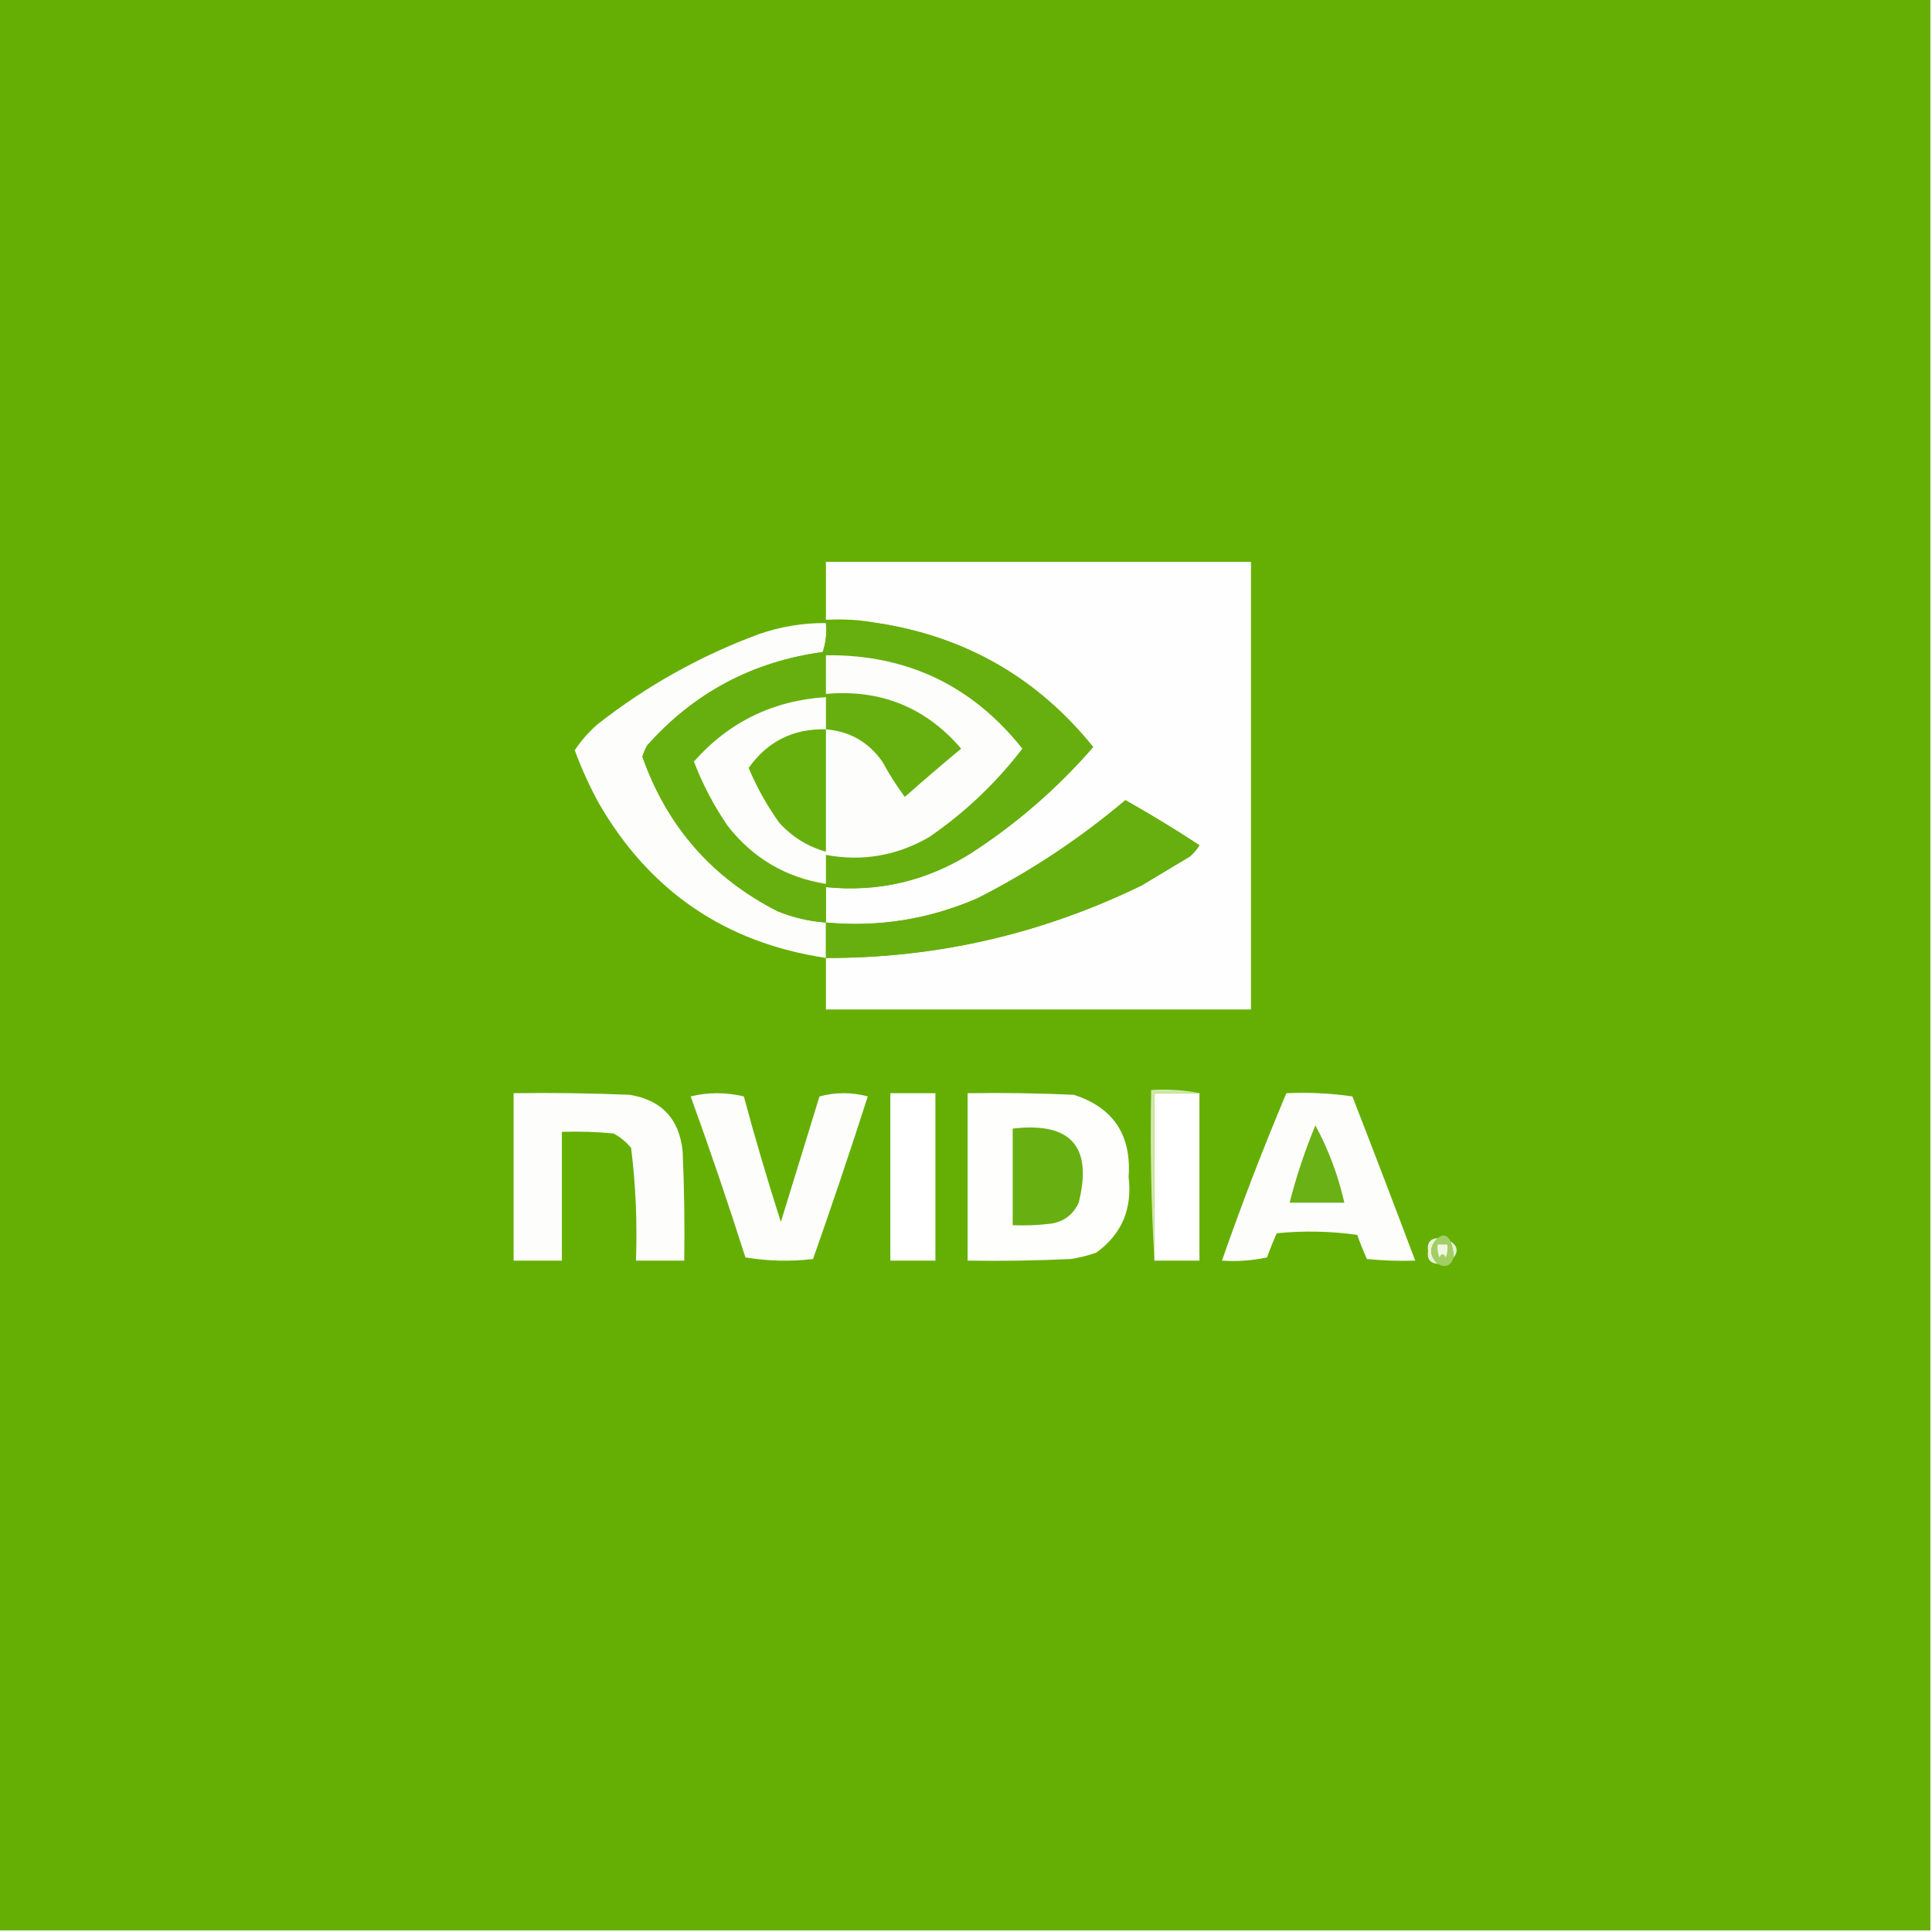
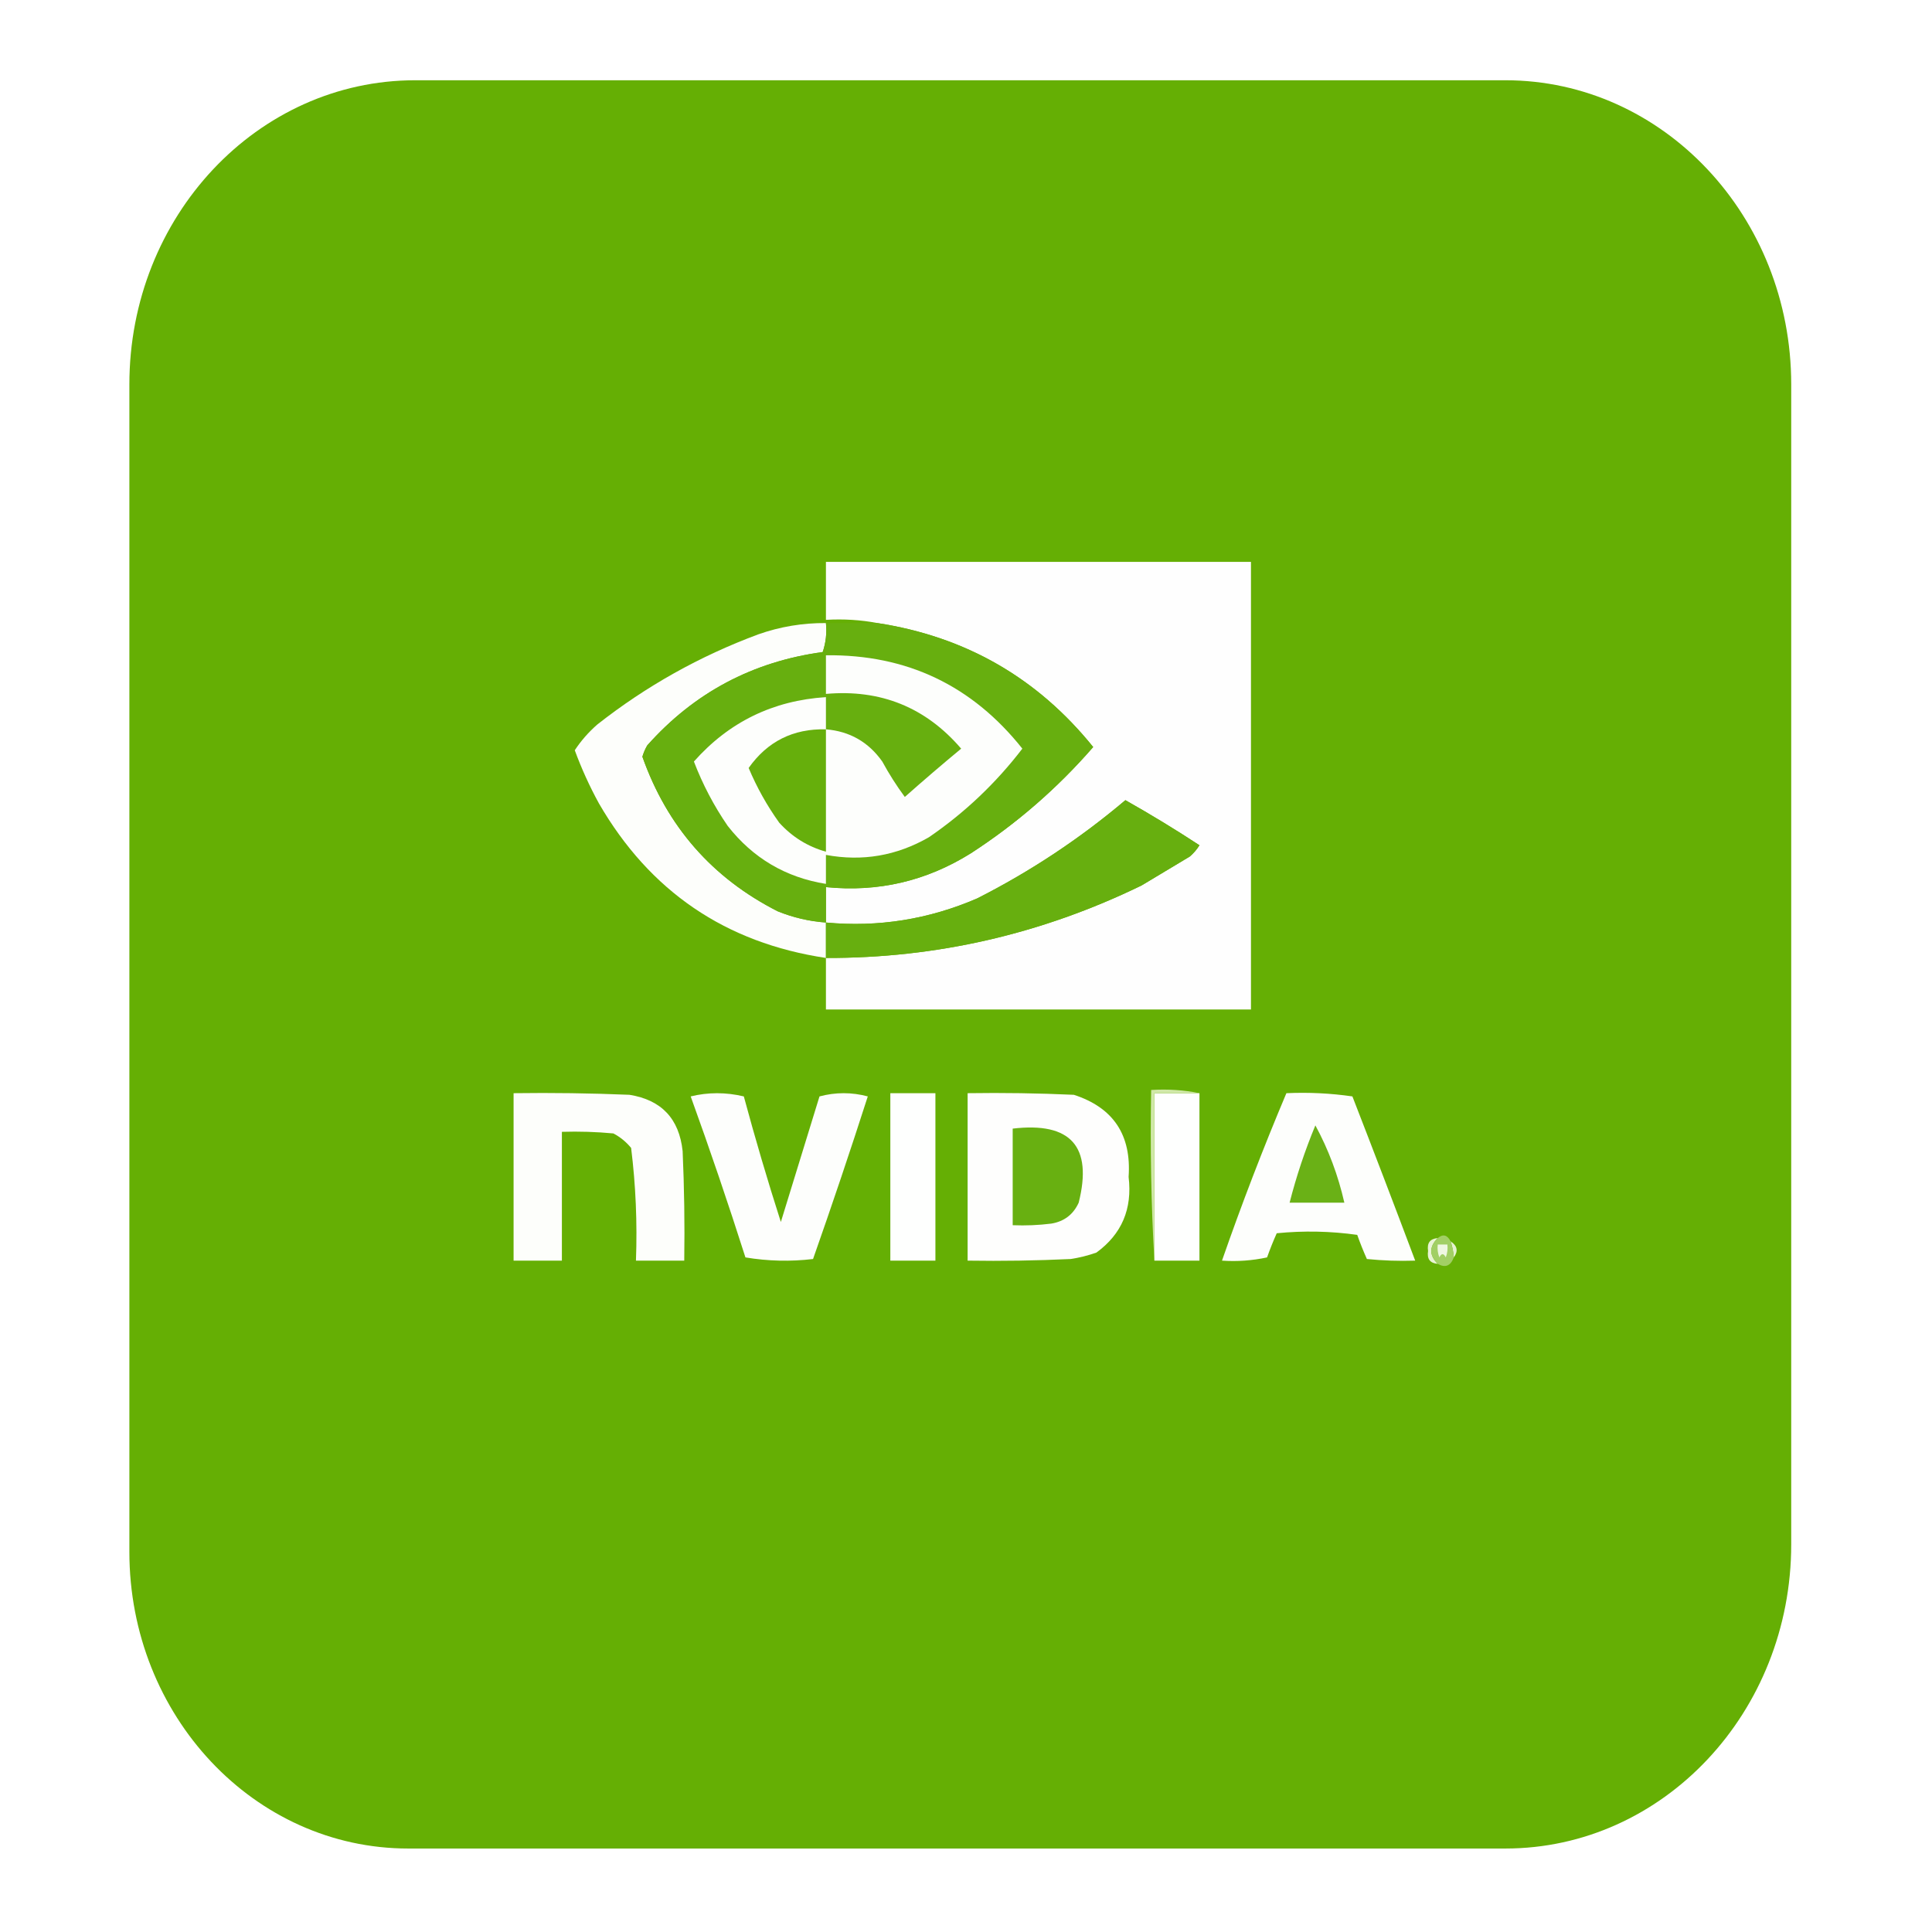
- <svg xmlns="http://www.w3.org/2000/svg" version="1.1" width="600px" height="600px" style="shape-rendering:geometricPrecision; text-rendering:geometricPrecision; image-rendering:optimizeQuality; fill-rule:evenodd; clip-rule:evenodd">
-   <g>
-     <path style="opacity:1" fill="#65af04" d="M -0.5,-0.5 C 199.5,-0.5 399.5,-0.5 599.5,-0.5C 599.5,199.5 599.5,399.5 599.5,599.5C 399.5,599.5 199.5,599.5 -0.5,599.5C -0.5,399.5 -0.5,199.5 -0.5,-0.5 Z" />
+ <svg xmlns="http://www.w3.org/2000/svg" version="1.1" width="600px" height="600px" style="shape-rendering:geometricPrecision; text-rendering:geometricPrecision; image-rendering:optimizeQuality; fill-rule:evenodd; clip-rule:evenodd" id="svg20">
+   <defs id="defs20">
+     </defs>
+   <g id="g1">
+     <path style="opacity:1" fill="#65af04" d="M 102.72,-0.5 H 496.28 A 103.22,103.22 45 0 1 599.5,102.72 V 496.28 A 103.22,103.22 135 0 1 496.28,599.5 H 100.178 A 100.678,100.678 45 0 1 -0.5,498.822 V 102.72 A 103.22,103.22 135 0 1 102.72,-0.5 Z" id="path1" transform="matrix(0.8601695,0,0,0.9152542,40.60805,25.38136)" />
  </g>
-   <g>
-     <path style="opacity:1" fill="#fefefe" d="M 256.5,297.5 C 290.795,297.595 323.462,290.095 354.5,275C 359.5,272 364.5,269 369.5,266C 370.687,264.981 371.687,263.814 372.5,262.5C 365,257.582 357.333,252.916 349.5,248.5C 335.388,260.433 320.055,270.6 303.5,279C 288.416,285.526 272.749,288.026 256.5,286.5C 256.5,282.833 256.5,279.167 256.5,275.5C 272.707,277.133 287.707,273.633 301.5,265C 315.695,255.808 328.362,244.808 339.5,232C 322.183,210.533 299.85,197.7 272.5,193.5C 267.36,192.512 262.026,192.179 256.5,192.5C 256.5,186.5 256.5,180.5 256.5,174.5C 300.5,174.5 344.5,174.5 388.5,174.5C 388.5,220.833 388.5,267.167 388.5,313.5C 344.5,313.5 300.5,313.5 256.5,313.5C 256.5,308.167 256.5,302.833 256.5,297.5 Z" />
+   <g id="g2">
+     <path style="opacity:1" fill="#fefefe" d="M 256.5,297.5 C 290.795,297.595 323.462,290.095 354.5,275C 359.5,272 364.5,269 369.5,266C 370.687,264.981 371.687,263.814 372.5,262.5C 365,257.582 357.333,252.916 349.5,248.5C 335.388,260.433 320.055,270.6 303.5,279C 288.416,285.526 272.749,288.026 256.5,286.5C 256.5,282.833 256.5,279.167 256.5,275.5C 272.707,277.133 287.707,273.633 301.5,265C 315.695,255.808 328.362,244.808 339.5,232C 322.183,210.533 299.85,197.7 272.5,193.5C 267.36,192.512 262.026,192.179 256.5,192.5C 256.5,186.5 256.5,180.5 256.5,174.5C 300.5,174.5 344.5,174.5 388.5,174.5C 388.5,220.833 388.5,267.167 388.5,313.5C 344.5,313.5 300.5,313.5 256.5,313.5C 256.5,308.167 256.5,302.833 256.5,297.5 Z" id="path2" />
  </g>
-   <g>
-     <path style="opacity:1" fill="#fdfefb" d="M 256.5,193.5 C 256.817,196.572 256.484,199.572 255.5,202.5C 233.722,205.471 215.555,215.138 201,231.5C 200.362,232.609 199.862,233.775 199.5,235C 207.161,256.654 221.161,272.654 241.5,283C 246.329,284.958 251.329,286.124 256.5,286.5C 256.5,290.167 256.5,293.833 256.5,297.5C 225.318,292.823 201.818,276.823 186,249.5C 183.082,244.166 180.582,238.666 178.5,233C 180.42,230.073 182.753,227.406 185.5,225C 200.646,213.09 217.313,203.757 235.5,197C 242.301,194.606 249.301,193.44 256.5,193.5 Z" />
+   <g id="g3">
+     <path style="opacity:1" fill="#fdfefb" d="M 256.5,193.5 C 256.817,196.572 256.484,199.572 255.5,202.5C 233.722,205.471 215.555,215.138 201,231.5C 200.362,232.609 199.862,233.775 199.5,235C 207.161,256.654 221.161,272.654 241.5,283C 246.329,284.958 251.329,286.124 256.5,286.5C 256.5,290.167 256.5,293.833 256.5,297.5C 225.318,292.823 201.818,276.823 186,249.5C 183.082,244.166 180.582,238.666 178.5,233C 180.42,230.073 182.753,227.406 185.5,225C 200.646,213.09 217.313,203.757 235.5,197C 242.301,194.606 249.301,193.44 256.5,193.5 Z" id="path3" />
  </g>
-   <g>
-     <path style="opacity:1" fill="#67af0f" d="M 256.5,193.5 C 261.833,193.5 267.167,193.5 272.5,193.5C 299.85,197.7 322.183,210.533 339.5,232C 328.362,244.808 315.695,255.808 301.5,265C 287.707,273.633 272.707,277.133 256.5,275.5C 256.5,279.167 256.5,282.833 256.5,286.5C 251.329,286.124 246.329,284.958 241.5,283C 221.161,272.654 207.161,256.654 199.5,235C 199.862,233.775 200.362,232.609 201,231.5C 215.555,215.138 233.722,205.471 255.5,202.5C 256.484,199.572 256.817,196.572 256.5,193.5 Z" />
+   <g id="g4">
+     <path style="opacity:1" fill="#67af0f" d="M 256.5,193.5 C 261.833,193.5 267.167,193.5 272.5,193.5C 299.85,197.7 322.183,210.533 339.5,232C 328.362,244.808 315.695,255.808 301.5,265C 287.707,273.633 272.707,277.133 256.5,275.5C 256.5,279.167 256.5,282.833 256.5,286.5C 251.329,286.124 246.329,284.958 241.5,283C 221.161,272.654 207.161,256.654 199.5,235C 199.862,233.775 200.362,232.609 201,231.5C 215.555,215.138 233.722,205.471 255.5,202.5C 256.484,199.572 256.817,196.572 256.5,193.5 Z" id="path4" />
  </g>
-   <g>
-     <path style="opacity:1" fill="#fdfefc" d="M 256.5,226.5 C 263.881,227.108 269.714,230.441 274,236.5C 276.084,240.336 278.417,244.003 281,247.5C 286.78,242.372 292.614,237.372 298.5,232.5C 287.481,219.663 273.481,213.996 256.5,215.5C 256.5,211.5 256.5,207.5 256.5,203.5C 281.568,203.201 301.901,212.867 317.5,232.5C 309.273,243.228 299.607,252.395 288.5,260C 278.487,265.77 267.821,267.603 256.5,265.5C 256.5,268.5 256.5,271.5 256.5,274.5C 244.013,272.504 233.846,266.504 226,256.5C 221.72,250.275 218.22,243.609 215.5,236.5C 226.374,224.23 240.041,217.563 256.5,216.5C 256.5,219.833 256.5,223.167 256.5,226.5 Z" />
+   <g id="g5">
+     <path style="opacity:1" fill="#fdfefc" d="M 256.5,226.5 C 263.881,227.108 269.714,230.441 274,236.5C 276.084,240.336 278.417,244.003 281,247.5C 286.78,242.372 292.614,237.372 298.5,232.5C 287.481,219.663 273.481,213.996 256.5,215.5C 256.5,211.5 256.5,207.5 256.5,203.5C 281.568,203.201 301.901,212.867 317.5,232.5C 309.273,243.228 299.607,252.395 288.5,260C 278.487,265.77 267.821,267.603 256.5,265.5C 256.5,268.5 256.5,271.5 256.5,274.5C 244.013,272.504 233.846,266.504 226,256.5C 221.72,250.275 218.22,243.609 215.5,236.5C 226.374,224.23 240.041,217.563 256.5,216.5C 256.5,219.833 256.5,223.167 256.5,226.5 Z" id="path5" />
  </g>
-   <g>
-     <path style="opacity:1" fill="#66af0c" d="M 256.5,226.5 C 256.5,239.167 256.5,251.833 256.5,264.5C 250.845,262.918 246.012,259.918 242,255.5C 238.199,250.196 235.033,244.53 232.5,238.5C 238.327,230.253 246.327,226.253 256.5,226.5 Z" />
+   <g id="g6">
+     <path style="opacity:1" fill="#66af0c" d="M 256.5,226.5 C 256.5,239.167 256.5,251.833 256.5,264.5C 250.845,262.918 246.012,259.918 242,255.5C 238.199,250.196 235.033,244.53 232.5,238.5C 238.327,230.253 246.327,226.253 256.5,226.5 Z" id="path6" />
  </g>
-   <g>
-     <path style="opacity:1" fill="#67af0f" d="M 256.5,297.5 C 256.5,293.833 256.5,290.167 256.5,286.5C 272.749,288.026 288.416,285.526 303.5,279C 320.055,270.6 335.388,260.433 349.5,248.5C 357.333,252.916 365,257.582 372.5,262.5C 371.687,263.814 370.687,264.981 369.5,266C 364.5,269 359.5,272 354.5,275C 323.462,290.095 290.795,297.595 256.5,297.5 Z" />
+   <g id="g7">
+     <path style="opacity:1" fill="#67af0f" d="M 256.5,297.5 C 256.5,293.833 256.5,290.167 256.5,286.5C 272.749,288.026 288.416,285.526 303.5,279C 320.055,270.6 335.388,260.433 349.5,248.5C 357.333,252.916 365,257.582 372.5,262.5C 371.687,263.814 370.687,264.981 369.5,266C 364.5,269 359.5,272 354.5,275C 323.462,290.095 290.795,297.595 256.5,297.5 Z" id="path7" />
  </g>
-   <g>
-     <path style="opacity:1" fill="#fdfefb" d="M 159.5,339.5 C 171.505,339.333 183.505,339.5 195.5,340C 205.432,341.6 210.932,347.433 212,357.5C 212.5,368.828 212.667,380.162 212.5,391.5C 207.5,391.5 202.5,391.5 197.5,391.5C 197.936,379.757 197.436,368.09 196,356.5C 194.457,354.622 192.624,353.122 190.5,352C 185.177,351.501 179.844,351.334 174.5,351.5C 174.5,364.833 174.5,378.167 174.5,391.5C 169.5,391.5 164.5,391.5 159.5,391.5C 159.5,374.167 159.5,356.833 159.5,339.5 Z" />
+   <g id="g8">
+     <path style="opacity:1" fill="#fdfefb" d="M 159.5,339.5 C 171.505,339.333 183.505,339.5 195.5,340C 205.432,341.6 210.932,347.433 212,357.5C 212.5,368.828 212.667,380.162 212.5,391.5C 207.5,391.5 202.5,391.5 197.5,391.5C 197.936,379.757 197.436,368.09 196,356.5C 194.457,354.622 192.624,353.122 190.5,352C 185.177,351.501 179.844,351.334 174.5,351.5C 174.5,364.833 174.5,378.167 174.5,391.5C 169.5,391.5 164.5,391.5 159.5,391.5C 159.5,374.167 159.5,356.833 159.5,339.5 Z" id="path8" />
  </g>
-   <g>
-     <path style="opacity:1" fill="#fdfefc" d="M 214.5,340.5 C 219.901,339.175 225.401,339.175 231,340.5C 234.534,353.6 238.367,366.6 242.5,379.5C 246.498,366.505 250.498,353.505 254.5,340.5C 259.5,339.167 264.5,339.167 269.5,340.5C 264.061,357.429 258.394,374.262 252.5,391C 245.476,391.831 238.476,391.664 231.5,390.5C 226.123,373.622 220.456,356.955 214.5,340.5 Z" />
+   <g id="g9">
+     <path style="opacity:1" fill="#fdfefc" d="M 214.5,340.5 C 219.901,339.175 225.401,339.175 231,340.5C 234.534,353.6 238.367,366.6 242.5,379.5C 246.498,366.505 250.498,353.505 254.5,340.5C 259.5,339.167 264.5,339.167 269.5,340.5C 264.061,357.429 258.394,374.262 252.5,391C 245.476,391.831 238.476,391.664 231.5,390.5C 226.123,373.622 220.456,356.955 214.5,340.5 Z" id="path9" />
  </g>
-   <g>
-     <path style="opacity:1" fill="#fefffe" d="M 276.5,339.5 C 281.167,339.5 285.833,339.5 290.5,339.5C 290.5,356.833 290.5,374.167 290.5,391.5C 285.833,391.5 281.167,391.5 276.5,391.5C 276.5,374.167 276.5,356.833 276.5,339.5 Z" />
+   <g id="g10">
+     <path style="opacity:1" fill="#fefffe" d="M 276.5,339.5 C 281.167,339.5 285.833,339.5 290.5,339.5C 290.5,356.833 290.5,374.167 290.5,391.5C 285.833,391.5 281.167,391.5 276.5,391.5C 276.5,374.167 276.5,356.833 276.5,339.5 Z" id="path10" />
  </g>
-   <g>
-     <path style="opacity:1" fill="#fefefd" d="M 300.5,339.5 C 311.505,339.333 322.505,339.5 333.5,340C 345.749,343.974 351.416,352.474 350.5,365.5C 351.7,375.435 348.367,383.268 340.5,389C 337.899,389.92 335.232,390.587 332.5,391C 321.839,391.5 311.172,391.667 300.5,391.5C 300.5,374.167 300.5,356.833 300.5,339.5 Z" />
+   <g id="g11">
+     <path style="opacity:1" fill="#fefefd" d="M 300.5,339.5 C 311.505,339.333 322.505,339.5 333.5,340C 345.749,343.974 351.416,352.474 350.5,365.5C 351.7,375.435 348.367,383.268 340.5,389C 337.899,389.92 335.232,390.587 332.5,391C 321.839,391.5 311.172,391.667 300.5,391.5C 300.5,374.167 300.5,356.833 300.5,339.5 Z" id="path11" />
  </g>
-   <g>
-     <path style="opacity:1" fill="#fefffe" d="M 372.5,339.5 C 372.5,356.833 372.5,374.167 372.5,391.5C 367.833,391.5 363.167,391.5 358.5,391.5C 358.5,374.167 358.5,356.833 358.5,339.5C 363.167,339.5 367.833,339.5 372.5,339.5 Z" />
+   <g id="g12">
+     <path style="opacity:1" fill="#fefffe" d="M 372.5,339.5 C 372.5,356.833 372.5,374.167 372.5,391.5C 367.833,391.5 363.167,391.5 358.5,391.5C 358.5,374.167 358.5,356.833 358.5,339.5C 363.167,339.5 367.833,339.5 372.5,339.5 Z" id="path12" />
  </g>
-   <g>
-     <path style="opacity:1" fill="#fdfefc" d="M 399.5,339.5 C 406.422,339.188 413.256,339.521 420,340.5C 426.608,357.496 433.108,374.496 439.5,391.5C 434.489,391.666 429.489,391.499 424.5,391C 423.407,388.557 422.407,386.057 421.5,383.5C 413.187,382.335 404.853,382.168 396.5,383C 395.407,385.443 394.407,387.943 393.5,390.5C 388.88,391.493 384.214,391.827 379.5,391.5C 385.608,373.951 392.274,356.618 399.5,339.5 Z" />
+   <g id="g13">
+     <path style="opacity:1" fill="#fdfefc" d="M 399.5,339.5 C 406.422,339.188 413.256,339.521 420,340.5C 426.608,357.496 433.108,374.496 439.5,391.5C 434.489,391.666 429.489,391.499 424.5,391C 423.407,388.557 422.407,386.057 421.5,383.5C 413.187,382.335 404.853,382.168 396.5,383C 395.407,385.443 394.407,387.943 393.5,390.5C 388.88,391.493 384.214,391.827 379.5,391.5C 385.608,373.951 392.274,356.618 399.5,339.5 Z" id="path13" />
  </g>
-   <g>
-     <path style="opacity:1" fill="#d0e8a8" d="M 372.5,339.5 C 367.833,339.5 363.167,339.5 358.5,339.5C 358.5,356.833 358.5,374.167 358.5,391.5C 357.503,374.008 357.17,356.341 357.5,338.5C 362.695,338.179 367.695,338.513 372.5,339.5 Z" />
+   <g id="g14">
+     <path style="opacity:1" fill="#d0e8a8" d="M 372.5,339.5 C 367.833,339.5 363.167,339.5 358.5,339.5C 358.5,356.833 358.5,374.167 358.5,391.5C 357.503,374.008 357.17,356.341 357.5,338.5C 362.695,338.179 367.695,338.513 372.5,339.5 Z" id="path14" />
  </g>
-   <g>
-     <path style="opacity:1" fill="#68b011" d="M 314.5,350.5 C 332.546,348.373 339.379,356.04 335,373.5C 333.332,377.165 330.499,379.332 326.5,380C 322.514,380.499 318.514,380.666 314.5,380.5C 314.5,370.5 314.5,360.5 314.5,350.5 Z" />
+   <g id="g15">
+     <path style="opacity:1" fill="#68b011" d="M 314.5,350.5 C 332.546,348.373 339.379,356.04 335,373.5C 333.332,377.165 330.499,379.332 326.5,380C 322.514,380.499 318.514,380.666 314.5,380.5C 314.5,370.5 314.5,360.5 314.5,350.5 Z" id="path15" />
  </g>
-   <g>
-     <path style="opacity:1" fill="#6ab116" d="M 408.5,349.5 C 412.567,356.99 415.567,364.99 417.5,373.5C 411.833,373.5 406.167,373.5 400.5,373.5C 402.59,365.317 405.257,357.317 408.5,349.5 Z" />
+   <g id="g16">
+     <path style="opacity:1" fill="#6ab116" d="M 408.5,349.5 C 412.567,356.99 415.567,364.99 417.5,373.5C 411.833,373.5 406.167,373.5 400.5,373.5C 402.59,365.317 405.257,357.317 408.5,349.5 Z" id="path16" />
  </g>
-   <g>
-     <path style="opacity:1" fill="#e9f4d5" d="M 446.5,384.5 C 443.833,387.167 443.833,389.833 446.5,392.5C 444.11,392.315 443.11,390.982 443.5,388.5C 443.11,386.018 444.11,384.685 446.5,384.5 Z" />
+   <g id="g17">
+     <path style="opacity:1" fill="#e9f4d5" d="M 446.5,384.5 C 443.833,387.167 443.833,389.833 446.5,392.5C 444.11,392.315 443.11,390.982 443.5,388.5C 443.11,386.018 444.11,384.685 446.5,384.5 Z" id="path17" />
  </g>
-   <g>
-     <path style="opacity:1" fill="#e6f2d1" d="M 450.5,385.5 C 452.597,386.879 452.93,388.545 451.5,390.5C 451.371,388.784 451.038,387.117 450.5,385.5 Z" />
+   <g id="g18">
+     <path style="opacity:1" fill="#e6f2d1" d="M 450.5,385.5 C 452.597,386.879 452.93,388.545 451.5,390.5C 451.371,388.784 451.038,387.117 450.5,385.5 Z" id="path18" />
  </g>
-   <g>
-     <path style="opacity:1" fill="#a2cf65" d="M 450.5,385.5 C 451.038,387.117 451.371,388.784 451.5,390.5C 450.491,393.166 448.824,393.833 446.5,392.5C 443.833,389.833 443.833,387.167 446.5,384.5C 448.128,383.147 449.462,383.481 450.5,385.5 Z" />
+   <g id="g19">
+     <path style="opacity:1" fill="#a2cf65" d="M 450.5,385.5 C 451.038,387.117 451.371,388.784 451.5,390.5C 450.491,393.166 448.824,393.833 446.5,392.5C 443.833,389.833 443.833,387.167 446.5,384.5C 448.128,383.147 449.462,383.481 450.5,385.5 Z" id="path19" />
  </g>
-   <g>
-     <path style="opacity:1" fill="#eff7e2" d="M 446.5,386.5 C 447.5,386.5 448.5,386.5 449.5,386.5C 449.657,387.873 449.49,389.207 449,390.5C 448.333,389.167 447.667,389.167 447,390.5C 446.51,389.207 446.343,387.873 446.5,386.5 Z" />
+   <g id="g20">
+     <path style="opacity:1" fill="#eff7e2" d="M 446.5,386.5 C 447.5,386.5 448.5,386.5 449.5,386.5C 449.657,387.873 449.49,389.207 449,390.5C 448.333,389.167 447.667,389.167 447,390.5C 446.51,389.207 446.343,387.873 446.5,386.5 Z" id="path20" />
  </g>
</svg>
